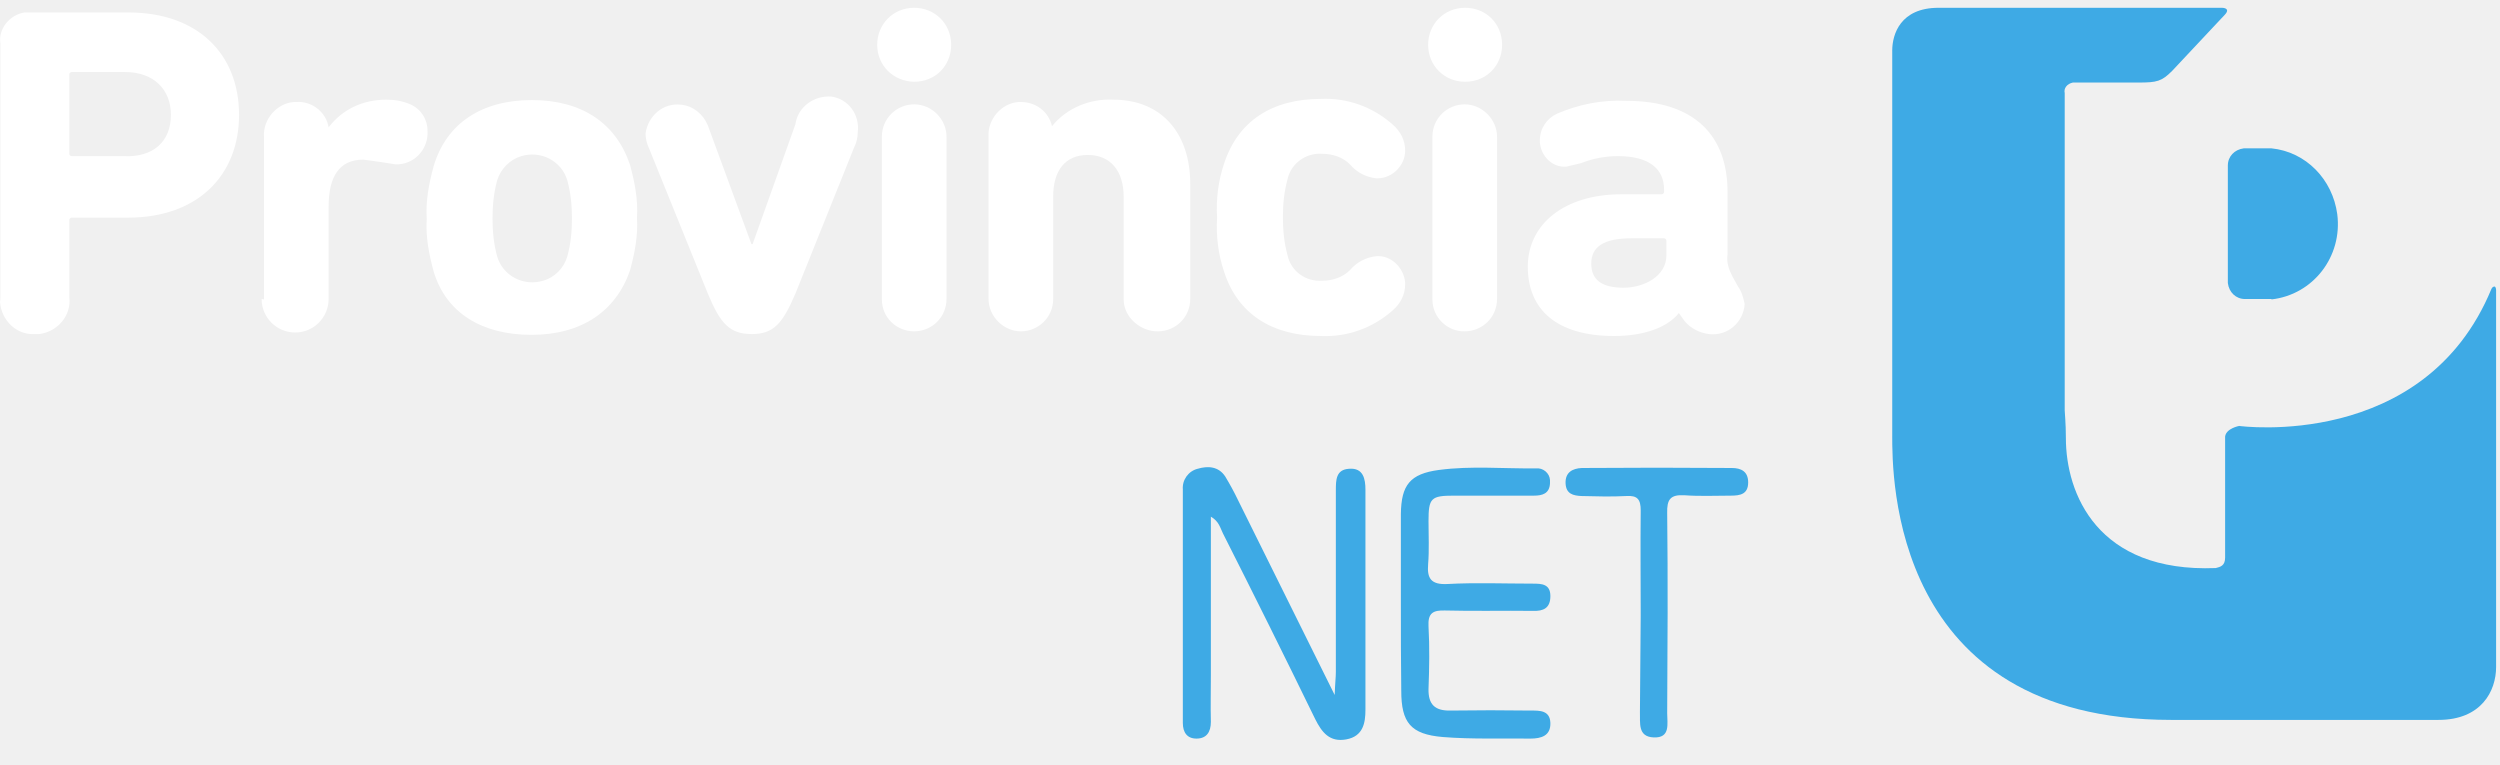
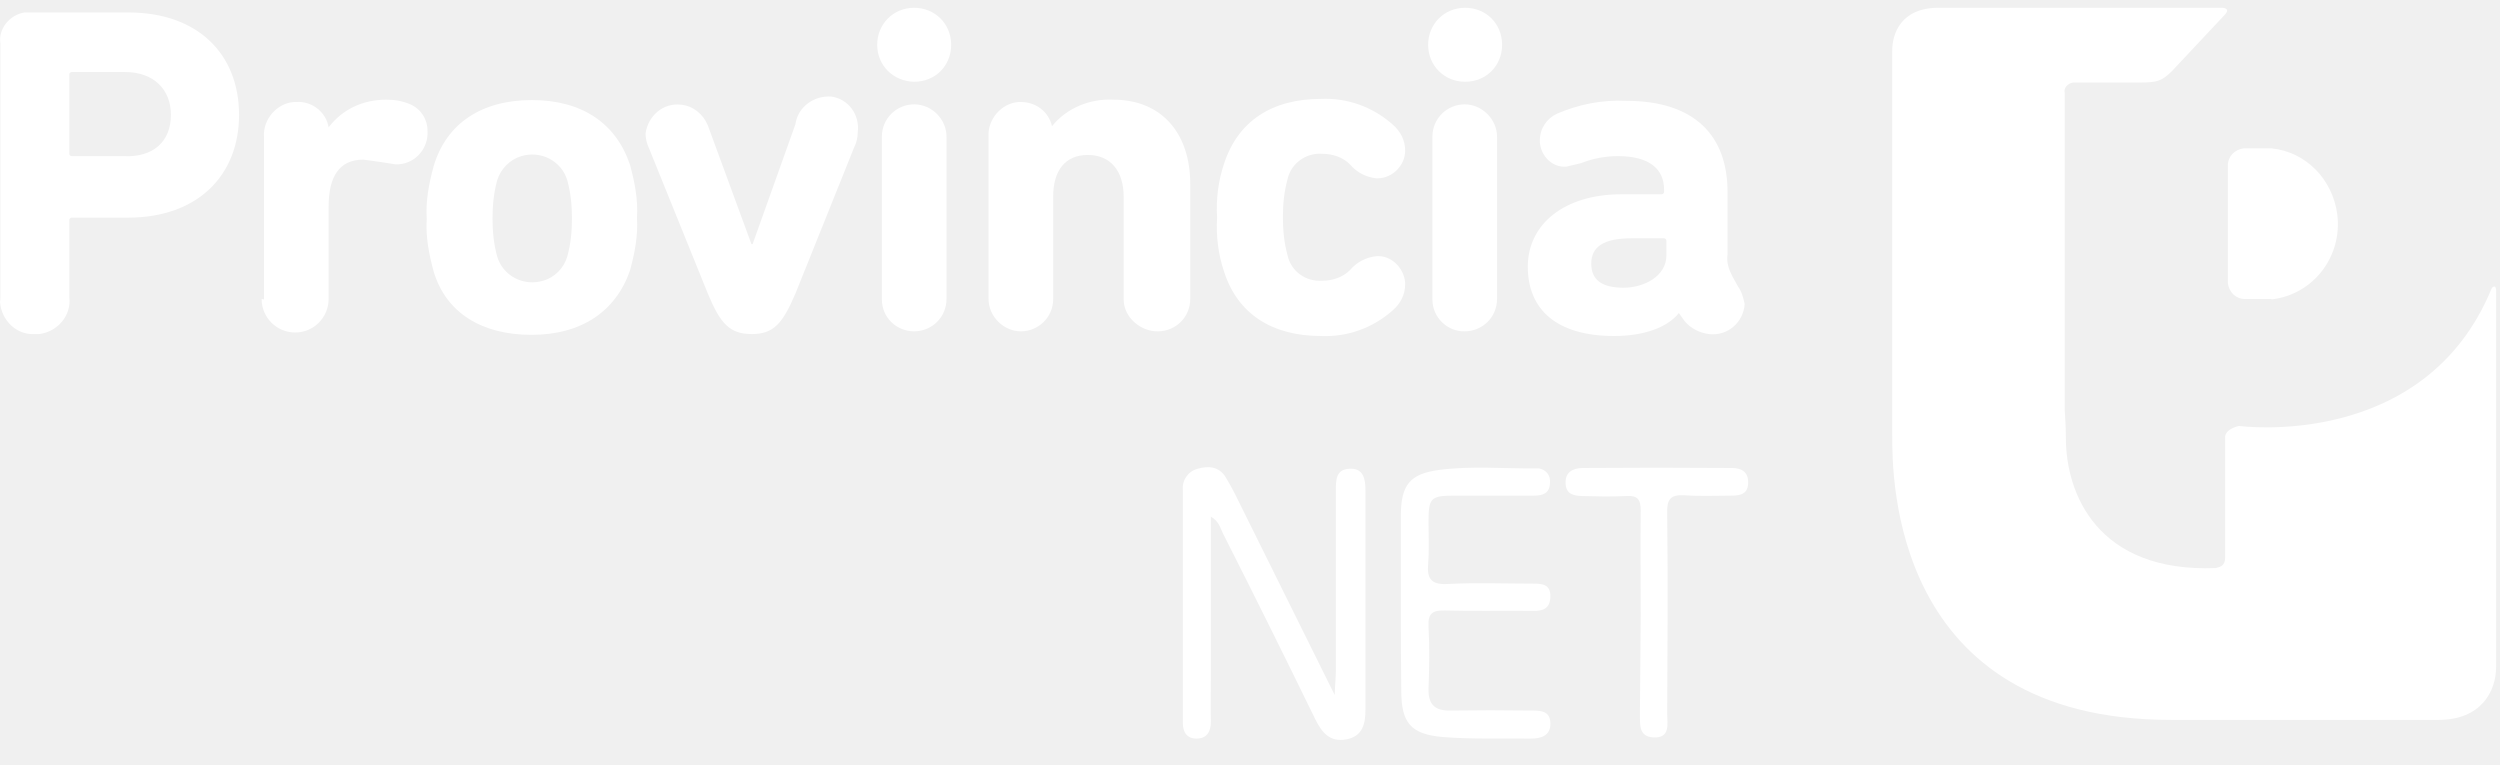
- <svg xmlns="http://www.w3.org/2000/svg" version="1.1" id="Capa_1" x="0px" y="0px" viewBox="0 0 642.1 196.3" xml:space="preserve" class="logo-svg" width="642.1" height="196.3">
-   <defs id="defs33" />
-   <style type="text/css" id="style3">
- 	.st0{fill:#3EAAE5;}
- 	.st1{fill:#FFFFFF;}
+ <svg xmlns="http://www.w3.org/2000/svg" version="1.1" id="Capa_1" x="0px" y="0px" viewBox="0 0 642.1 196.3" style="enable-background:new 0 0 642.1 196.3;" xml:space="preserve">
+   <style type="text/css">
+ 	.st0{fill:#FFFFFF;}
</style>
-   <path class="st0" d="m 311,132.7 c 0,13.8 0,27.3 0,40.7 0,4 -0.1,8 0,12 0,2.6 -1.1,4.3 -3.7,4.3 -2.4,0 -3.5,-1.6 -3.5,-4 0,-20 0,-40 0,-60 -0.2,-2.4 1.4,-4.7 3.8,-5.3 2.7,-0.8 5.4,-0.6 7.1,2 1.2,2 2.3,4 3.3,6.1 8,16.2 16.1,32.4 24.8,50 0.1,-3 0.3,-4.5 0.3,-6 0,-15.5 0,-31 0,-46.5 0,-2.7 0,-5.4 3.4,-5.6 3.7,-0.3 4.2,2.7 4.2,5.4 0,18.8 0,37.7 0,56.5 0,3.4 -0.6,6.8 -4.9,7.6 -4.3,0.8 -6.3,-1.8 -8,-5.2 -7.8,-16 -15.7,-31.9 -23.7,-47.7 -0.7,-1.4 -1,-3.1 -3.1,-4.3 z m 48.8,22.3 c 0,-7.7 0,-15.3 0,-23 0.1,-7.4 2.3,-10.3 9.8,-11.3 8.3,-1.1 16.6,-0.3 24.9,-0.4 1.8,-0.2 3.5,1.2 3.6,3 0,0.3 0,0.5 0,0.8 -0.1,2.7 -2,3.2 -4.1,3.2 -6.8,0 -13.6,0 -20.5,0 -6,0 -6.6,0.6 -6.6,6.6 0,3.7 0.2,7.4 -0.1,11 -0.3,3.6 0.7,5.3 4.9,5.1 7.3,-0.4 14.6,-0.1 22,-0.1 2.3,0 4.5,0.1 4.5,3.2 0,3.1 -1.8,3.9 -4.5,3.8 -7.5,-0.1 -15,0.1 -22.5,-0.1 -3.1,-0.1 -4.5,0.6 -4.3,4.1 0.3,5.3 0.2,10.7 0,16 -0.1,4.1 1.7,5.7 5.7,5.6 6.8,-0.1 13.6,-0.1 20.5,0 2.3,0 5,-0.1 5.1,3.2 0.1,3.3 -2.4,4 -5.1,4 -7.5,-0.1 -15,0.2 -22.5,-0.4 -8.3,-0.7 -10.7,-3.7 -10.7,-11.9 -0.1,-7.4 -0.1,-14.9 -0.1,-22.4 l 0,0 z m 61.6,3.1 c 0,-9 -0.1,-18 0,-27 0,-2.8 -0.8,-3.9 -3.7,-3.7 -3.8,0.2 -7.6,0.1 -11.5,0 -2.1,-0.1 -4,-0.5 -4.1,-3.3 -0.1,-2.8 1.8,-3.8 4.2,-3.9 12.8,-0.1 25.6,-0.1 38.5,0 2.4,0 4.2,0.9 4.2,3.7 0,3 -2,3.4 -4.4,3.4 -4,0 -8,0.2 -12,-0.1 -3.6,-0.2 -4.5,1.1 -4.4,4.6 0.2,17.1 0.1,34.3 0,51.4 0,2.7 0.9,6.4 -3.5,6.2 -4.1,-0.2 -3.4,-3.7 -3.5,-6.5 0.1,-8.1 0.1,-16.5 0.2,-24.8 l 0,0 z" id="path7" style="fill:#3eaae5" />
-   <path class="st0" d="m 583.4,76.9 c 10.7,-1.2 18.3,-11 16.9,-21.9 -1.2,-8.9 -8,-16 -16.9,-16.9 l -7.1,0 c -2.4,0.3 -4.1,2.1 -4.1,4.4 l 0,30.2 c 0.3,2.4 2.1,4.1 4.4,4.1 l 6.8,0 0,0.1 z" id="path9" style="fill:#3eaae5" />
-   <path class="st0" d="m 640.8,73.6 c -0.3,0 -0.6,0 -0.9,0.6 -17.2,41.7 -64.8,35.2 -64.8,35.2 0,0 -3.3,0.6 -3.6,2.7 l 0,31.1 c 0,2.1 -1.2,2.4 -2.4,2.7 -30.5,1.2 -38.5,-19.2 -38.5,-33.4 0,-3.8 -0.3,-6.5 -0.3,-7.1 l 0,-81.5 c -0.3,-1.2 0.6,-2.4 2.1,-2.7 0.3,0 0.3,0 0.6,0 l 16.3,0 c 4.7,0 5.9,-0.3 8.6,-3 L 571.5,3.7 C 573,2 570.7,2 570.7,2 L 497.9,2 C 488.1,2 486,8.8 486,13 l 0,98.8 c 0,10.4 -0.3,73.1 71.6,73.1 l 68.7,0 c 11,0 14.8,-7.4 14.8,-13.6 l 0,-96.8 c 0,0 0,-0.6 -0.3,-0.9" id="path11" style="fill:#3eaae5" />
-   <g id="g3363" class="logo-letters">
-     <path id="path13" d="m 0.1,76.3 0,-65.1 c -0.6,-3.8 2.4,-7.4 6.2,-8 0.6,0 1.2,0 1.5,0 l 25.2,0 c 17.8,0 28.4,10.7 28.4,26.3 0,15.6 -10.7,26.4 -28.5,26.4 l -14.5,0 c -0.3,0 -0.6,0.3 -0.6,0.6 l 0,0 0,19.8 c 0.6,4.7 -3,8.9 -7.7,9.5 -0.3,0 -0.9,0 -1.2,0 C 4.2,86.1 0.3,82.2 0,77.5 0.1,77.2 0.1,76.6 0.1,76.3 Z M 43.9,29.5 c 0,-6.5 -4.4,-11 -11.8,-11 l -13.7,0 c -0.3,0 -0.6,0.3 -0.6,0.6 l 0,20.4 c 0,0.3 0.3,0.6 0.6,0.6 l 13.3,0 c 7.7,0.4 12.2,-3.8 12.2,-10.6 z" class="st1" style="fill:#ffffff" />
-     <path id="path15" d="m 67.8,76.9 0,-41.8 c -0.3,-4.4 3.3,-8.6 7.7,-8.9 0.3,0 0.3,0 0.6,0 4.1,-0.3 7.7,2.7 8.3,6.5 l 0,0 c 3.6,-4.7 8.9,-7.1 14.8,-7.1 2.1,0 4.1,0.3 6.2,1.2 2.7,1.2 4.4,3.8 4.4,6.8 0.3,4.4 -3,8.3 -7.4,8.6 -0.3,0 -0.6,0 -0.9,0 L 97.7,41.6 93.3,41 c -6.2,0 -8.9,4.4 -8.9,12.1 l 0,23.7 c 0,4.7 -3.8,8.6 -8.6,8.6 -4.7,0 -8.6,-3.8 -8.6,-8.6 l 0.6,0.1 0,0 z" class="st1" style="fill:#ffffff" />
-     <path id="path17" d="m 111.4,69.8 c -1.2,-4.4 -2.1,-8.9 -1.8,-13.6 -0.3,-4.7 0.6,-9.2 1.8,-13.6 3.3,-11 12.4,-16.9 25.2,-16.9 12.8,0 21.6,5.9 25.2,16.6 1.2,4.4 2.1,8.9 1.8,13.6 0.3,4.7 -0.6,9.2 -1.8,13.6 C 158.1,80.1 149.2,86 136.5,86 123.8,86 114.6,80.4 111.4,69.8 Z m 34.3,-3.9 c 0.9,-3.3 1.2,-6.5 1.2,-9.8 0,-3.3 -0.3,-6.5 -1.2,-9.8 -1.5,-5 -6.8,-7.7 -11.8,-6.2 -3,0.9 -5.3,3.3 -6.2,6.2 -0.9,3.3 -1.2,6.5 -1.2,9.8 0,3.3 0.3,6.5 1.2,9.8 1.5,5 6.8,7.7 11.8,6.2 2.9,-0.8 5.3,-3.2 6.2,-6.2 z" class="st1" style="fill:#ffffff" />
-     <path id="path19" d="M 181.8,75.4 166.7,38.1 c -0.6,-1.2 -0.9,-2.7 -0.9,-3.8 0.6,-4.4 4.4,-8 9.2,-7.4 3,0.3 5.6,2.4 6.8,5.3 l 11.2,30.5 0.3,0 11,-30.8 c 0.6,-4.4 4.7,-7.4 9.2,-7.1 4.4,0.6 7.4,4.7 6.8,9.2 l 0,0 c 0,1.2 -0.3,2.7 -0.9,3.8 l -15.1,37.6 c -3.3,7.7 -5.6,10.4 -11.2,10.4 -5.7,0 -8.1,-2.7 -11.3,-10.4 z" class="st1" style="fill:#ffffff" />
-     <path id="path21" d="m 225.3,11.5 c 0,-5.3 4.1,-9.5 9.5,-9.5 5.3,0 9.5,4.1 9.5,9.5 0,5.4 -4.1,9.5 -9.5,9.5 -5.4,-0.1 -9.5,-4.2 -9.5,-9.5 z m 1.2,65.4 0,-41.8 c 0,-4.7 3.8,-8.3 8.3,-8.3 4.5,0 8.3,3.8 8.3,8.3 l 0,41.7 c 0,4.7 -3.8,8.3 -8.3,8.3 -4.5,0 -8.3,-3.5 -8.3,-8.2 z" class="st1" style="fill:#ffffff" />
-     <path id="path23" d="m 288.6,76.9 0,-26.4 c 0,-6.5 -3.3,-10.7 -9.2,-10.7 -5.9,0 -8.9,4.1 -8.9,10.7 l 0,26.3 c 0,4.7 -3.8,8.3 -8.3,8.3 -4.4,0 -8.3,-3.8 -8.3,-8.3 l 0,-41.7 c -0.3,-4.4 3.3,-8.6 7.7,-8.9 0.3,0 0.3,0 0.6,0 3.8,0 7.1,2.4 8,6.2 l 0,0 c 3.8,-4.7 9.8,-7.1 15.7,-6.8 12.7,0 19.8,8.9 19.8,21.6 l 0,29.6 c 0,4.7 -3.8,8.3 -8.3,8.3 -4.3,0.1 -8.8,-3.5 -8.8,-8.2 z" class="st1" style="fill:#ffffff" />
-     <path id="path25" d="m 314.4,69.8 c -1.5,-4.4 -2.1,-9.2 -1.8,-13.9 -0.3,-4.7 0.3,-9.5 1.8,-13.9 3.6,-11 12.4,-16.6 24.9,-16.6 6.8,-0.3 13.3,2.1 18.3,6.5 2.1,1.8 3.3,4.1 3.3,6.8 0,3.8 -3.3,7.1 -7.1,7.1 l -0.3,0 c -2.7,-0.3 -5,-1.5 -6.8,-3.6 -1.8,-1.8 -4.4,-2.7 -7.1,-2.7 -4.1,-0.3 -8,2.4 -8.9,6.5 -0.9,3.3 -1.2,6.5 -1.2,9.8 0,3.3 0.3,6.5 1.2,9.8 0.9,4.1 4.7,6.8 8.9,6.5 2.7,0 5.3,-0.9 7.1,-2.7 1.8,-2.1 4.1,-3.3 6.8,-3.6 3.8,-0.3 7.1,3 7.4,6.8 l 0,0.4 c 0,2.7 -1.2,5 -3.3,6.8 -5,4.4 -11.5,6.8 -18.3,6.5 -12.5,0 -21.4,-5.6 -24.9,-16.5 z" class="st1" style="fill:#ffffff" />
-     <path id="path27" d="m 366.8,11.5 c 0,-5.3 4.1,-9.5 9.5,-9.5 5.4,0 9.5,4.1 9.5,9.5 0,5.4 -4.1,9.5 -9.5,9.5 -5.4,0 -9.5,-4.2 -9.5,-9.5 z m 1.1,65.4 0,-41.8 c 0,-4.7 3.8,-8.3 8.3,-8.3 4.4,0 8.3,3.8 8.3,8.3 l 0,41.7 c 0,4.7 -3.8,8.3 -8.3,8.3 -4.4,0.1 -8.3,-3.5 -8.3,-8.2 z" class="st1" style="fill:#ffffff" />
-     <path id="path29" d="m 448.1,78.1 c -0.3,4.7 -4.4,8.3 -9.2,7.7 -2.4,-0.3 -4.7,-1.5 -6.2,-3.3 l -1.5,-2.1 0,0 c -3,3.8 -9.2,5.9 -16.6,5.9 -14.8,0 -22.2,-6.8 -22.2,-17.8 0,-11 9.5,-18.6 24,-18.6 l 10.4,0 c 0.3,0 0.6,-0.3 0.6,-0.6 l 0,-0.6 c 0,-5.3 -3.8,-8.6 -11.8,-8.6 -3.3,0 -6.5,0.6 -9.5,1.8 l -3.8,0.9 c -3.6,0.3 -6.5,-2.7 -6.8,-6.2 0,-0.3 0,-0.3 0,-0.6 0,-3 1.8,-5.6 4.4,-6.8 5.6,-2.4 11.5,-3.6 17.8,-3.3 17.5,0 26,8.9 26,23.4 l 0,16 c -0.3,2.1 0.3,3.8 1.2,5.6 l 1.5,2.7 c 0.9,1.2 1.4,3 1.7,4.5 z M 428,65.9 l 0,-4.1 c 0,-0.3 -0.3,-0.6 -0.6,-0.6 l -8.3,0 c -7.1,0 -10.4,2.1 -10.4,6.5 0,4.4 3,6.2 8.3,6.2 5.3,0 11,-3 11,-8.3 l 0,0.3 z" class="st1" style="fill:#ffffff" />
-   </g>
+   <path class="st0" d="M311,132.7c0,13.8,0,27.3,0,40.7c0,4-0.1,8,0,12c0,2.6-1.1,4.3-3.7,4.3c-2.4,0-3.5-1.6-3.5-4c0-20,0-40,0-60  c-0.2-2.4,1.4-4.7,3.8-5.3c2.7-0.8,5.4-0.6,7.1,2c1.2,2,2.3,4,3.3,6.1c8,16.2,16.1,32.4,24.8,50c0.1-3,0.3-4.5,0.3-6  c0-15.5,0-31,0-46.5c0-2.7,0-5.4,3.4-5.6c3.7-0.3,4.2,2.7,4.2,5.4c0,18.8,0,37.7,0,56.5c0,3.4-0.6,6.8-4.9,7.6s-6.3-1.8-8-5.2  c-7.8-16-15.7-31.9-23.7-47.7C313.4,135.6,313.1,133.9,311,132.7z M359.8,155c0-7.7,0-15.3,0-23c0.1-7.4,2.3-10.3,9.8-11.3  c8.3-1.1,16.6-0.3,24.9-0.4c1.8-0.2,3.5,1.2,3.6,3c0,0.3,0,0.5,0,0.8c-0.1,2.7-2,3.2-4.1,3.2c-6.8,0-13.6,0-20.5,0  c-6,0-6.6,0.6-6.6,6.6c0,3.7,0.2,7.4-0.1,11s0.7,5.3,4.9,5.1c7.3-0.4,14.6-0.1,22-0.1c2.3,0,4.5,0.1,4.5,3.2s-1.8,3.9-4.5,3.8  c-7.5-0.1-15,0.1-22.5-0.1c-3.1-0.1-4.5,0.6-4.3,4.1c0.3,5.3,0.2,10.7,0,16c-0.1,4.1,1.7,5.7,5.7,5.6c6.8-0.1,13.6-0.1,20.5,0  c2.3,0,5-0.1,5.1,3.2s-2.4,4-5.1,4c-7.5-0.1-15,0.2-22.5-0.4c-8.3-0.7-10.7-3.7-10.7-11.9C359.8,170,359.8,162.5,359.8,155  L359.8,155z M421.4,158.1c0-9-0.1-18,0-27c0-2.8-0.8-3.9-3.7-3.7c-3.8,0.2-7.6,0.1-11.5,0c-2.1-0.1-4-0.5-4.1-3.3s1.8-3.8,4.2-3.9  c12.8-0.1,25.6-0.1,38.5,0c2.4,0,4.2,0.9,4.2,3.7c0,3-2,3.4-4.4,3.4c-4,0-8,0.2-12-0.1c-3.6-0.2-4.5,1.1-4.4,4.6  c0.2,17.1,0.1,34.3,0,51.4c0,2.7,0.9,6.4-3.5,6.2c-4.1-0.2-3.4-3.7-3.5-6.5C421.3,174.8,421.3,166.4,421.4,158.1L421.4,158.1z" />
+   <path class="st0" d="M583.4,76.9c10.7-1.2,18.3-11,16.9-21.9c-1.2-8.9-8-16-16.9-16.9h-7.1c-2.4,0.3-4.1,2.1-4.1,4.4v30.2  c0.3,2.4,2.1,4.1,4.4,4.1h6.8L583.4,76.9L583.4,76.9z" />
+   <path class="st0" d="M640.8,73.6c-0.3,0-0.6,0-0.9,0.6c-17.2,41.7-64.8,35.2-64.8,35.2s-3.3,0.6-3.6,2.7v31.1c0,2.1-1.2,2.4-2.4,2.7  c-30.5,1.2-38.5-19.2-38.5-33.4c0-3.8-0.3-6.5-0.3-7.1V23.9c-0.3-1.2,0.6-2.4,2.1-2.7c0.3,0,0.3,0,0.6,0h16.3c4.7,0,5.9-0.3,8.6-3  l13.6-14.5C573,2,570.7,2,570.7,2h-72.8C488.1,2,486,8.8,486,13v98.8c0,10.4-0.3,73.1,71.6,73.1h68.7c11,0,14.8-7.4,14.8-13.6V74.5  C641.1,74.5,641.1,73.9,640.8,73.6" />
+   <path class="st0" d="M0.1,76.3V11.2c-0.6-3.8,2.4-7.4,6.2-8c0.6,0,1.2,0,1.5,0H33c17.8,0,28.4,10.7,28.4,26.3S50.7,55.9,32.9,55.9  H18.4c-0.3,0-0.6,0.3-0.6,0.6l0,0v19.8c0.6,4.7-3,8.9-7.7,9.5c-0.3,0-0.9,0-1.2,0c-4.7,0.3-8.6-3.6-8.9-8.3  C0.1,77.2,0.1,76.6,0.1,76.3z M43.9,29.5c0-6.5-4.4-11-11.8-11H18.4c-0.3,0-0.6,0.3-0.6,0.6v20.4c0,0.3,0.3,0.6,0.6,0.6h13.3  C39.4,40.5,43.9,36.3,43.9,29.5z" />
+   <path class="st0" d="M67.8,76.9V35.1c-0.3-4.4,3.3-8.6,7.7-8.9c0.3,0,0.3,0,0.6,0c4.1-0.3,7.7,2.7,8.3,6.5l0,0  c3.6-4.7,8.9-7.1,14.8-7.1c2.1,0,4.1,0.3,6.2,1.2c2.7,1.2,4.4,3.8,4.4,6.8c0.3,4.4-3,8.3-7.4,8.6c-0.3,0-0.6,0-0.9,0l-3.8-0.6  L93.3,41c-6.2,0-8.9,4.4-8.9,12.1v23.7c0,4.7-3.8,8.6-8.6,8.6c-4.7,0-8.6-3.8-8.6-8.6L67.8,76.9L67.8,76.9z" />
+   <path class="st0" d="M111.4,69.8c-1.2-4.4-2.1-8.9-1.8-13.6c-0.3-4.7,0.6-9.2,1.8-13.6c3.3-11,12.4-16.9,25.2-16.9  s21.6,5.9,25.2,16.6c1.2,4.4,2.1,8.9,1.8,13.6c0.3,4.7-0.6,9.2-1.8,13.6C158.1,80.1,149.2,86,136.5,86S114.6,80.4,111.4,69.8z   M145.7,65.9c0.9-3.3,1.2-6.5,1.2-9.8s-0.3-6.5-1.2-9.8c-1.5-5-6.8-7.7-11.8-6.2c-3,0.9-5.3,3.3-6.2,6.2c-0.9,3.3-1.2,6.5-1.2,9.8  s0.3,6.5,1.2,9.8c1.5,5,6.8,7.7,11.8,6.2C142.4,71.3,144.8,68.9,145.7,65.9z" />
+   <path class="st0" d="M181.8,75.4l-15.1-37.3c-0.6-1.2-0.9-2.7-0.9-3.8c0.6-4.4,4.4-8,9.2-7.4c3,0.3,5.6,2.4,6.8,5.3L193,62.7h0.3  l11-30.8c0.6-4.4,4.7-7.4,9.2-7.1c4.4,0.6,7.4,4.7,6.8,9.2l0,0c0,1.2-0.3,2.7-0.9,3.8l-15.1,37.6c-3.3,7.7-5.6,10.4-11.2,10.4  C187.4,85.8,185,83.1,181.8,75.4z" />
+   <path class="st0" d="M225.3,11.5c0-5.3,4.1-9.5,9.5-9.5c5.3,0,9.5,4.1,9.5,9.5s-4.1,9.5-9.5,9.5C229.4,20.9,225.3,16.8,225.3,11.5z   M226.5,76.9V35.1c0-4.7,3.8-8.3,8.3-8.3s8.3,3.8,8.3,8.3v41.7c0,4.7-3.8,8.3-8.3,8.3S226.5,81.6,226.5,76.9z" />
+   <path class="st0" d="M288.6,76.9V50.5c0-6.5-3.3-10.7-9.2-10.7s-8.9,4.1-8.9,10.7v26.3c0,4.7-3.8,8.3-8.3,8.3  c-4.4,0-8.3-3.8-8.3-8.3V35.1c-0.3-4.4,3.3-8.6,7.7-8.9c0.3,0,0.3,0,0.6,0c3.8,0,7.1,2.4,8,6.2l0,0c3.8-4.7,9.8-7.1,15.7-6.8  c12.7,0,19.8,8.9,19.8,21.6v29.6c0,4.7-3.8,8.3-8.3,8.3C293.1,85.2,288.6,81.6,288.6,76.9z" />
+   <path class="st0" d="M314.4,69.8c-1.5-4.4-2.1-9.2-1.8-13.9c-0.3-4.7,0.3-9.5,1.8-13.9c3.6-11,12.4-16.6,24.9-16.6  c6.8-0.3,13.3,2.1,18.3,6.5c2.1,1.8,3.3,4.1,3.3,6.8c0,3.8-3.3,7.1-7.1,7.1h-0.3c-2.7-0.3-5-1.5-6.8-3.6c-1.8-1.8-4.4-2.7-7.1-2.7  c-4.1-0.3-8,2.4-8.9,6.5c-0.9,3.3-1.2,6.5-1.2,9.8s0.3,6.5,1.2,9.8c0.9,4.1,4.7,6.8,8.9,6.5c2.7,0,5.3-0.9,7.1-2.7  c1.8-2.1,4.1-3.3,6.8-3.6c3.8-0.3,7.1,3,7.4,6.8V73c0,2.7-1.2,5-3.3,6.8c-5,4.4-11.5,6.8-18.3,6.5C326.8,86.3,317.9,80.7,314.4,69.8  z" />
+   <path class="st0" d="M366.8,11.5c0-5.3,4.1-9.5,9.5-9.5s9.5,4.1,9.5,9.5s-4.1,9.5-9.5,9.5S366.8,16.8,366.8,11.5z M367.9,76.9V35.1  c0-4.7,3.8-8.3,8.3-8.3c4.4,0,8.3,3.8,8.3,8.3v41.7c0,4.7-3.8,8.3-8.3,8.3C371.8,85.2,367.9,81.6,367.9,76.9z" />
+   <path class="st0" d="M448.1,78.1c-0.3,4.7-4.4,8.3-9.2,7.7c-2.4-0.3-4.7-1.5-6.2-3.3l-1.5-2.1l0,0c-3,3.8-9.2,5.9-16.6,5.9  c-14.8,0-22.2-6.8-22.2-17.8s9.5-18.6,24-18.6h10.4c0.3,0,0.6-0.3,0.6-0.6v-0.6c0-5.3-3.8-8.6-11.8-8.6c-3.3,0-6.5,0.6-9.5,1.8  l-3.8,0.9c-3.6,0.3-6.5-2.7-6.8-6.2c0-0.3,0-0.3,0-0.6c0-3,1.8-5.6,4.4-6.8c5.6-2.4,11.5-3.6,17.8-3.3c17.5,0,26,8.9,26,23.4v16  c-0.3,2.1,0.3,3.8,1.2,5.6l1.5,2.7C447.3,74.8,447.8,76.6,448.1,78.1z M428,65.9v-4.1c0-0.3-0.3-0.6-0.6-0.6h-8.3  c-7.1,0-10.4,2.1-10.4,6.5s3,6.2,8.3,6.2s11-3,11-8.3V65.9z" />
</svg>
